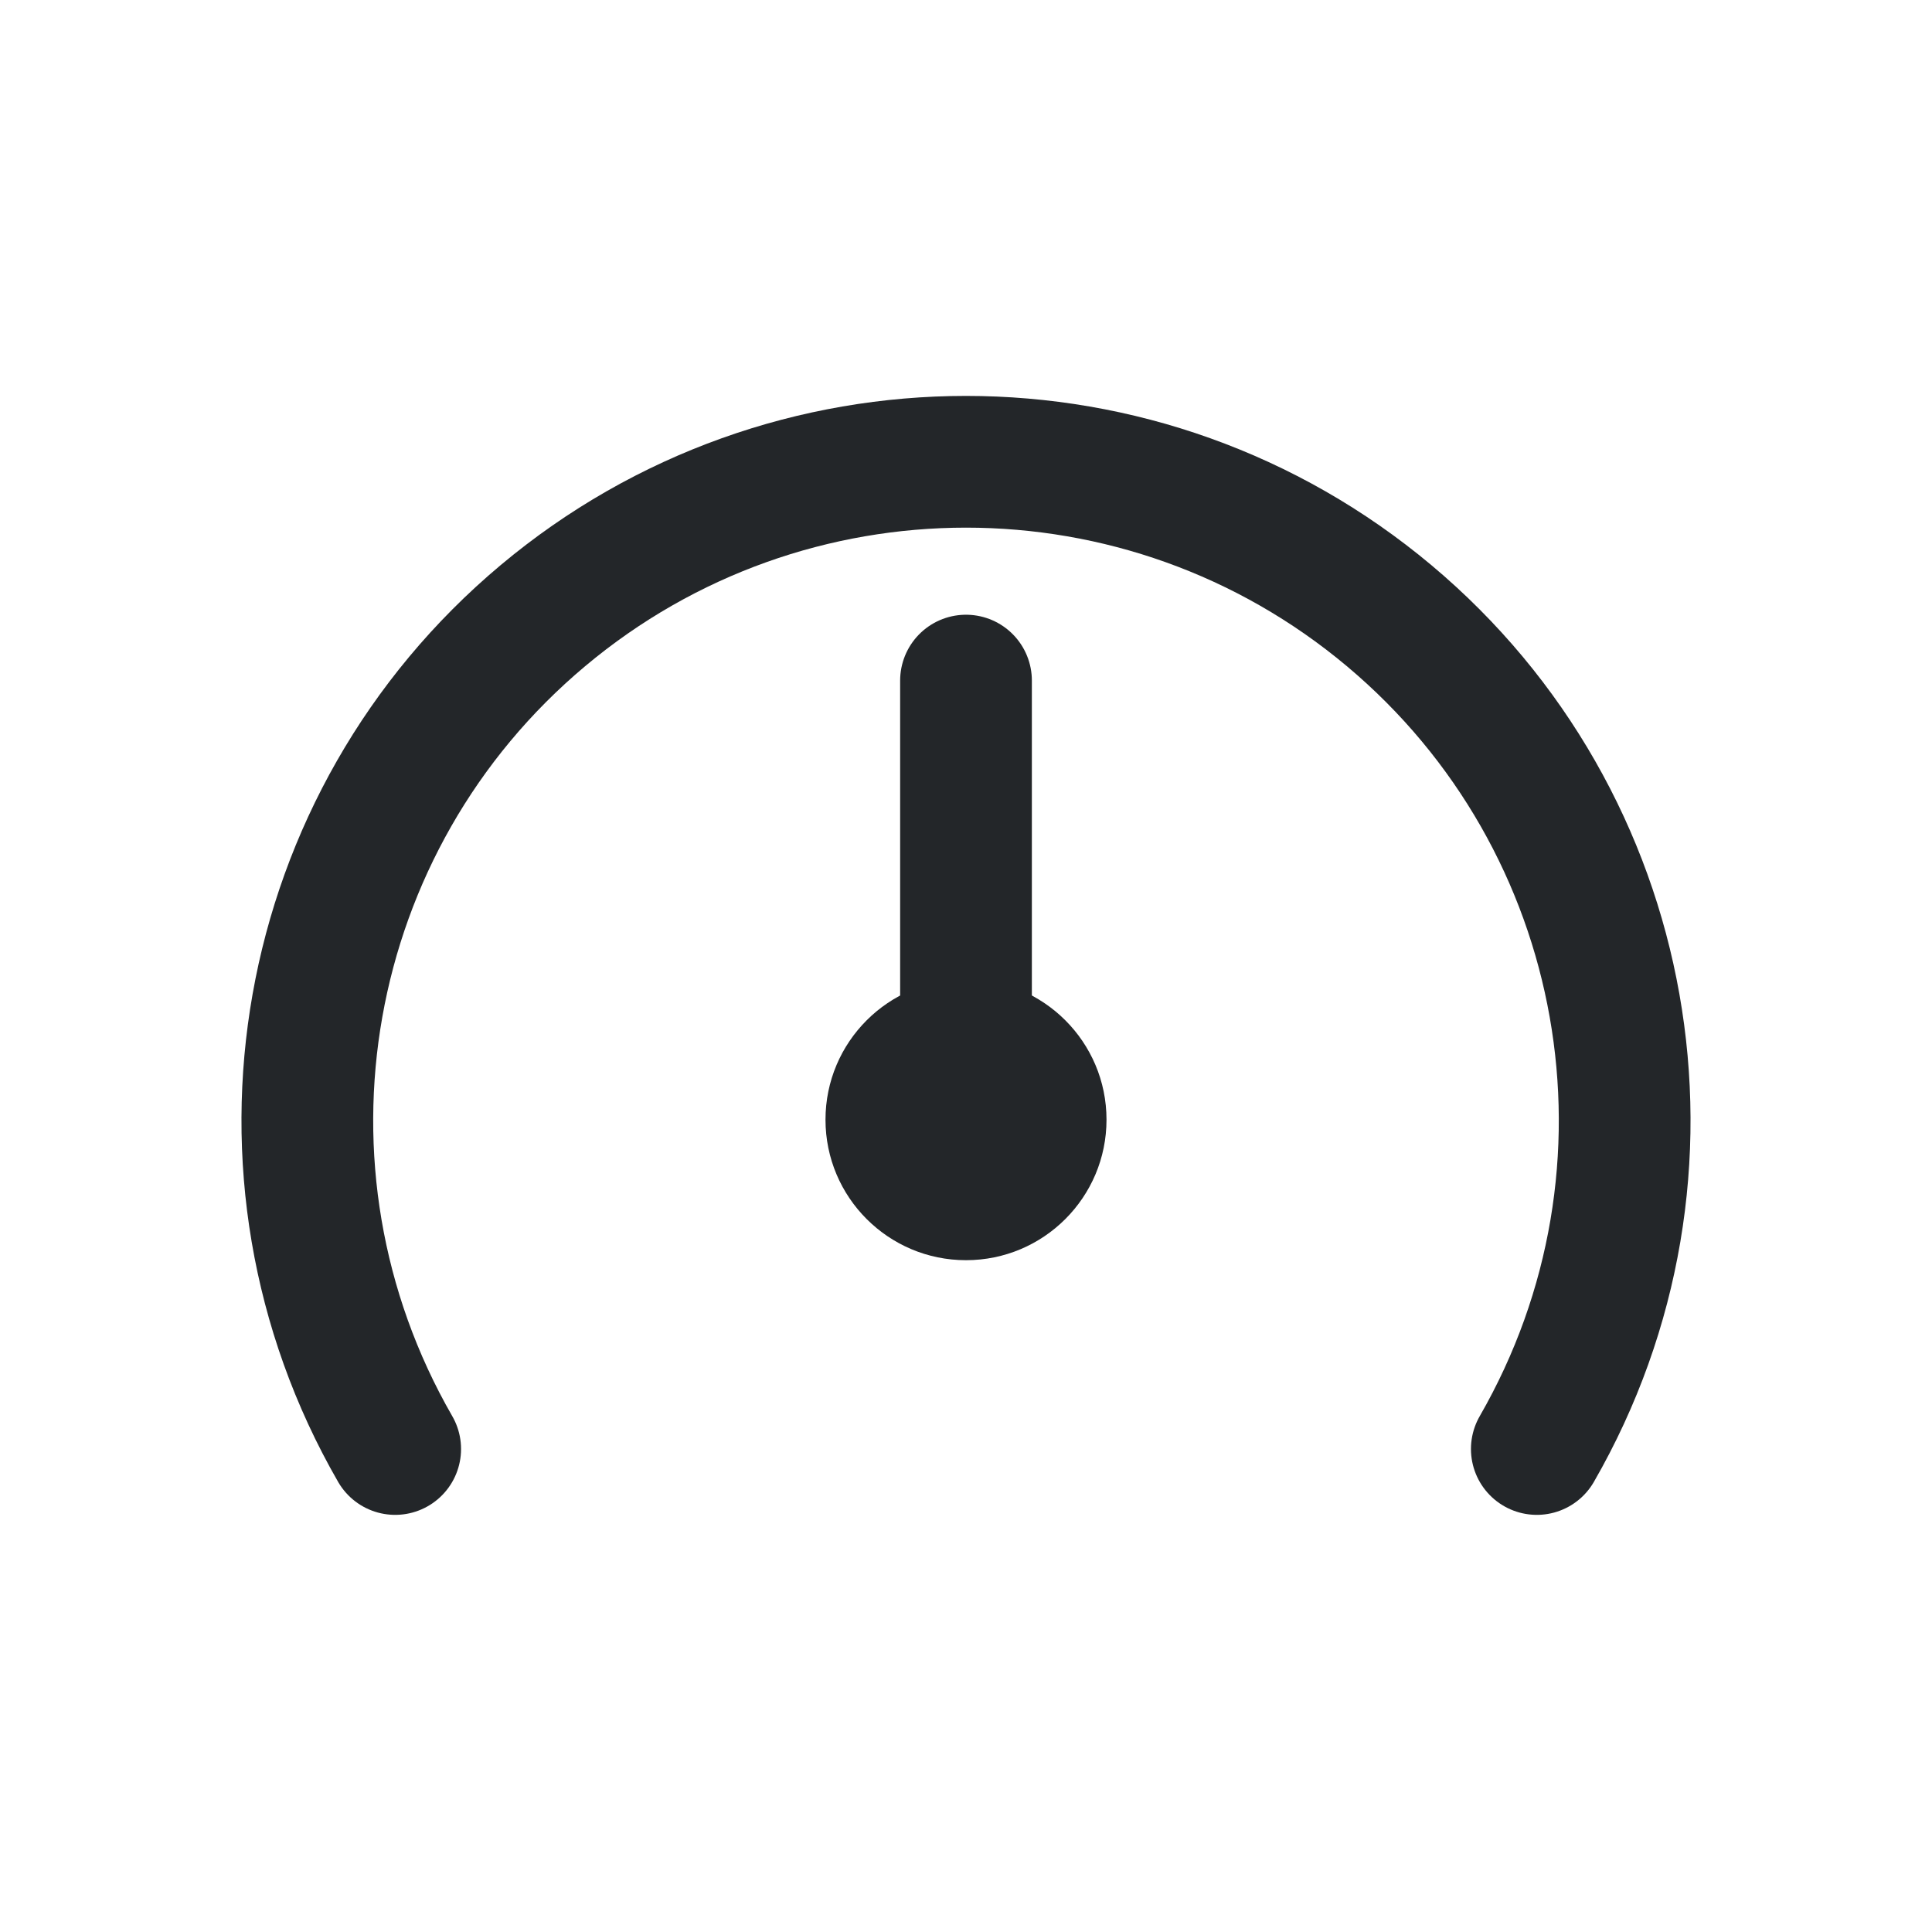
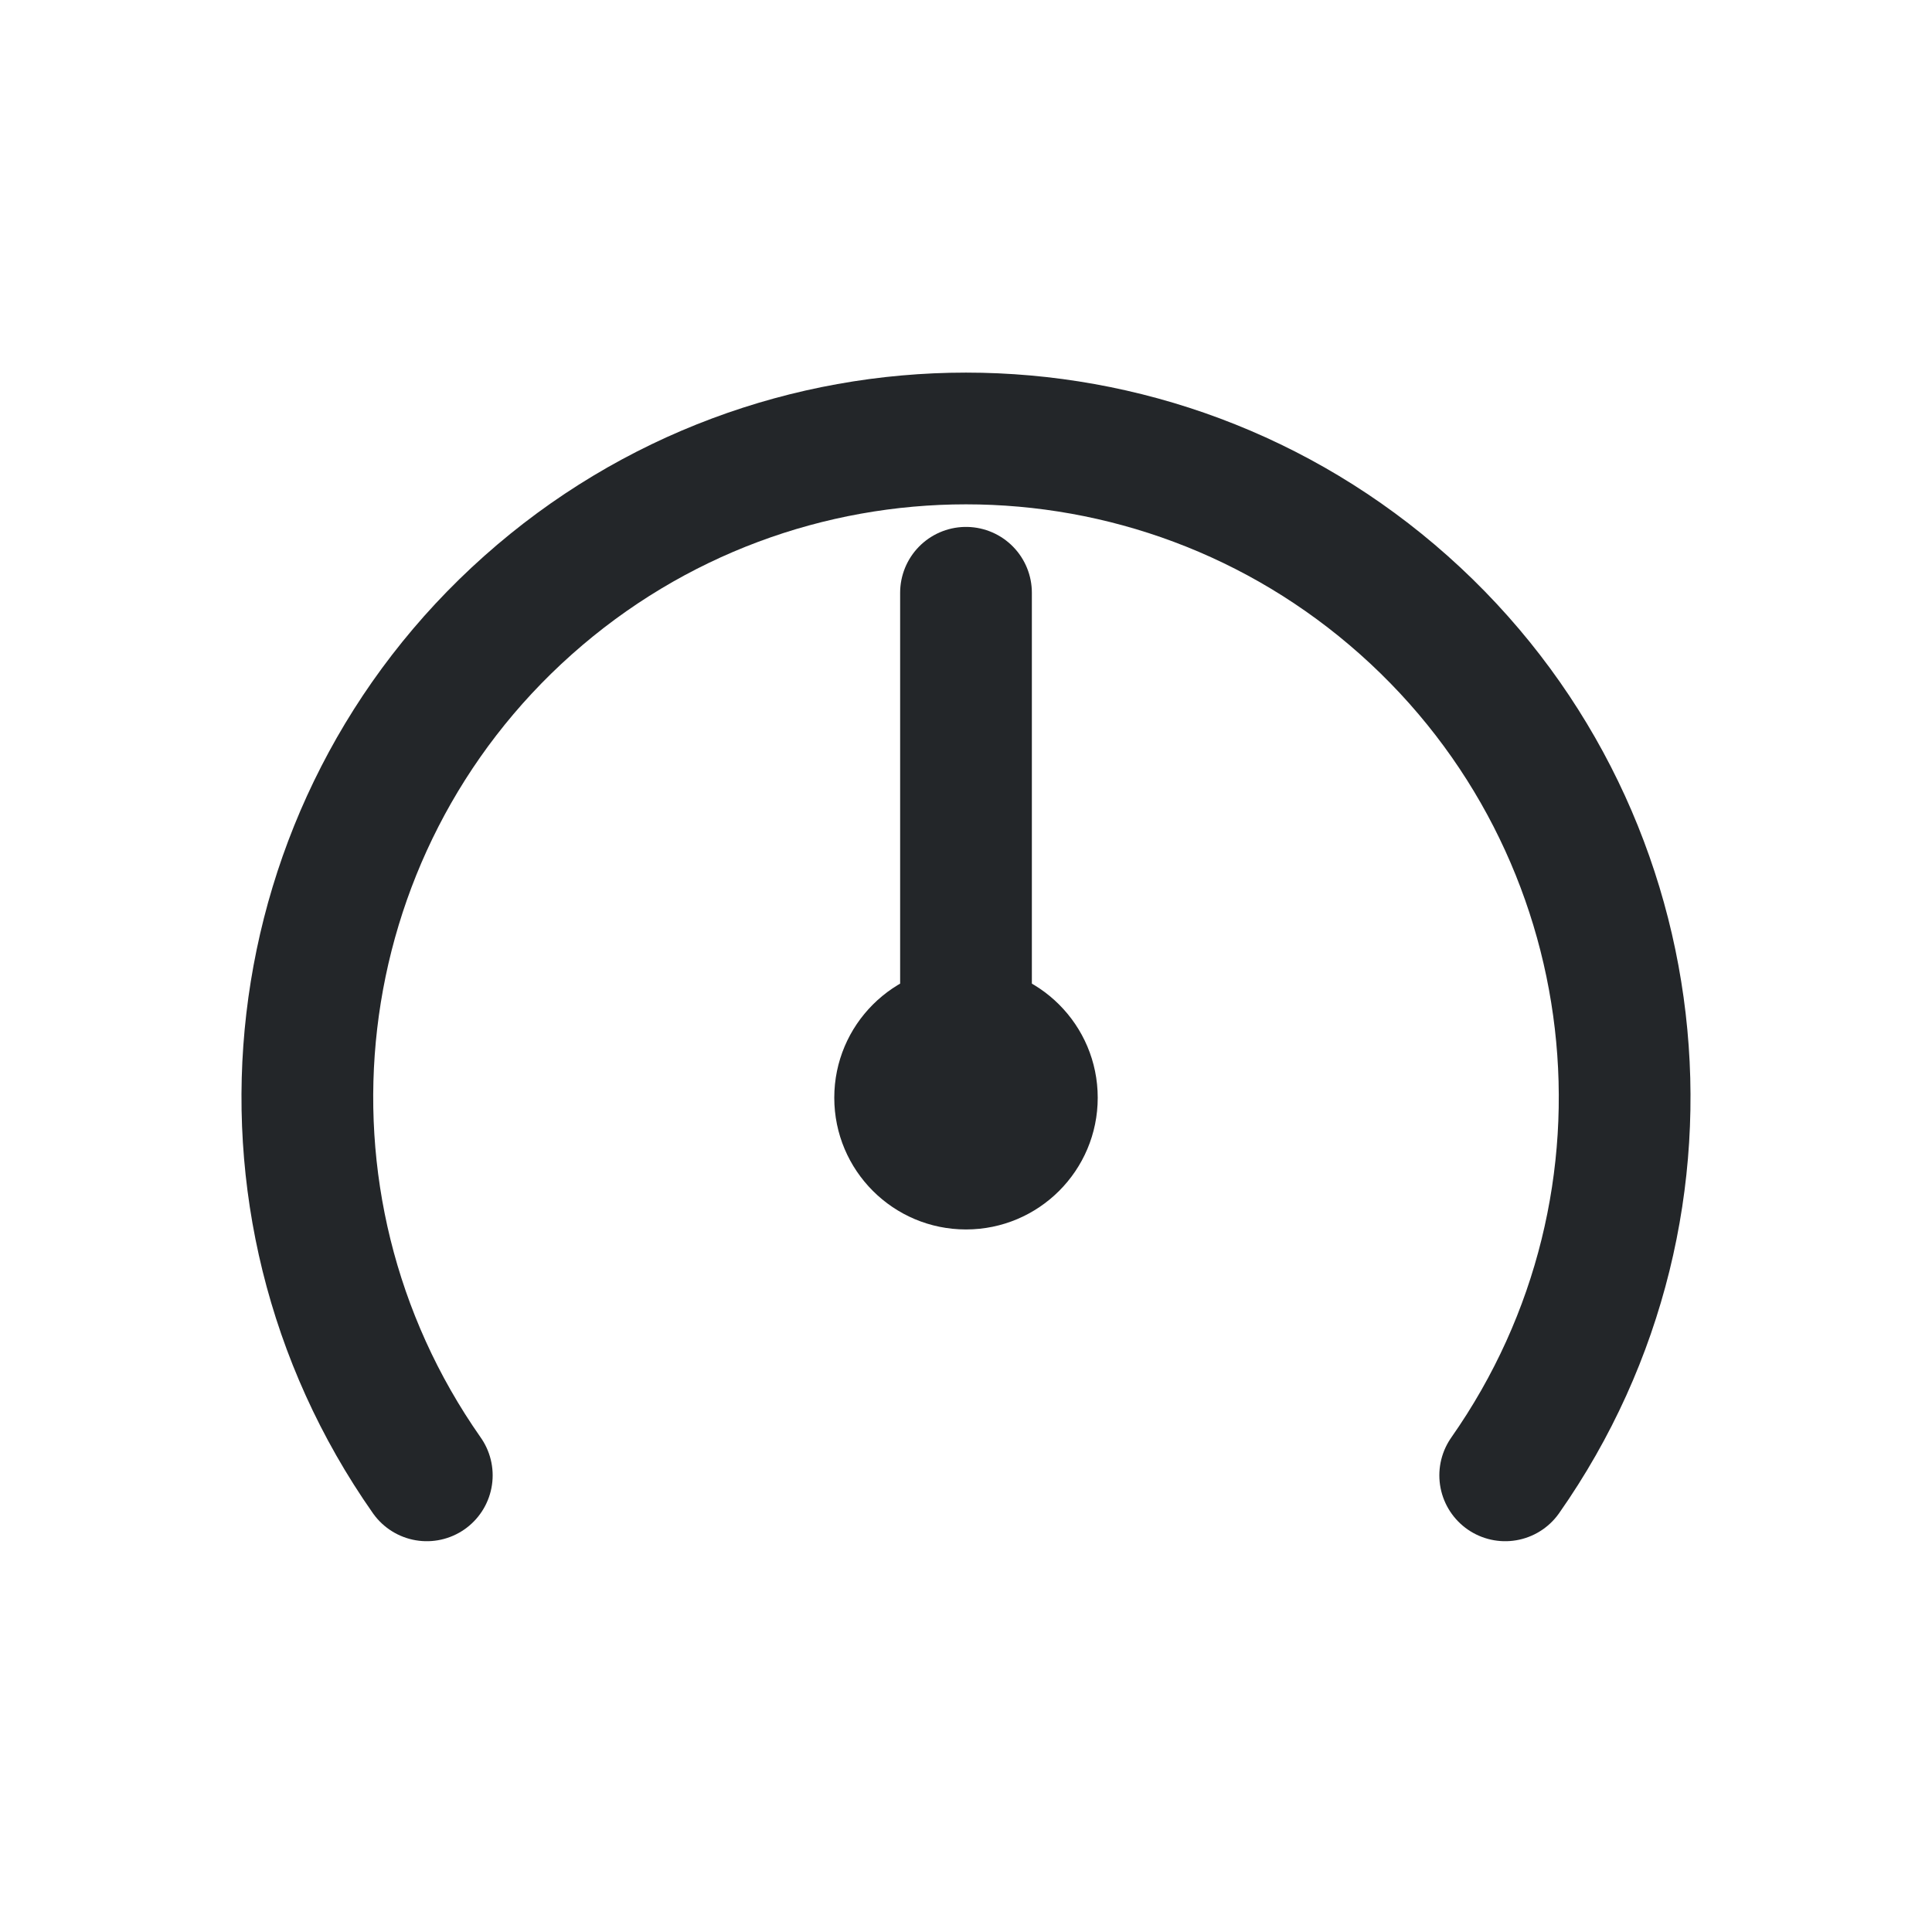
<svg xmlns="http://www.w3.org/2000/svg" width="22" height="22" viewBox="0 0 22 22">
  <style id="current-color-scheme" type="text/css">.ColorScheme-Text { color: #232629; } .ColorScheme-Highlight { color: #60aae8; } .ColorScheme-NegativeText { color: #da4453; } .ColorScheme-NeutralText { color: #f67400; } .ColorScheme-PositiveText { color: #27ae60; } .ColorScheme-Background { color: #eff0f1; }</style>
-   <path class="ColorScheme-Text" d="M4.5 16.5 A7.5 7.5 0 1 1 17.5 16.5" fill="none" stroke="currentColor" stroke-width="1.5" stroke-linecap="round" stroke-linejoin="round" />
-   <path class="ColorScheme-Text" d="M11 12.75 L11 7.75" fill="none" stroke="currentColor" stroke-width="1.5" stroke-linecap="round" stroke-linejoin="round" />
-   <circle class="ColorScheme-Text" cx="11" cy="12.75" r="1.6" fill="currentColor" />
+   <path class="ColorScheme-Text" d="M4.86 16.8 A7.5 7.5 0 1 1 17.14 16.8" fill="none" stroke="currentColor" stroke-width="1.5" stroke-linecap="round" stroke-linejoin="round" />
+   <path class="ColorScheme-Text" d="M11 12.5 L11 6.75" fill="none" stroke="currentColor" stroke-width="1.5" stroke-linecap="round" stroke-linejoin="round" />
+   <circle class="ColorScheme-Text" cx="11" cy="12.5" r="1.5" fill="currentColor" />
</svg>
